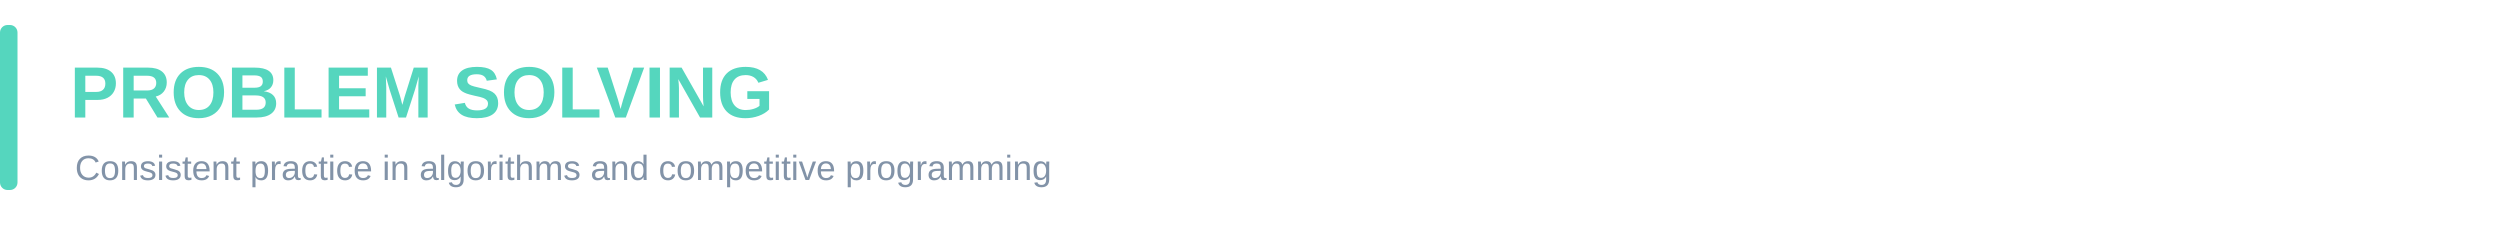
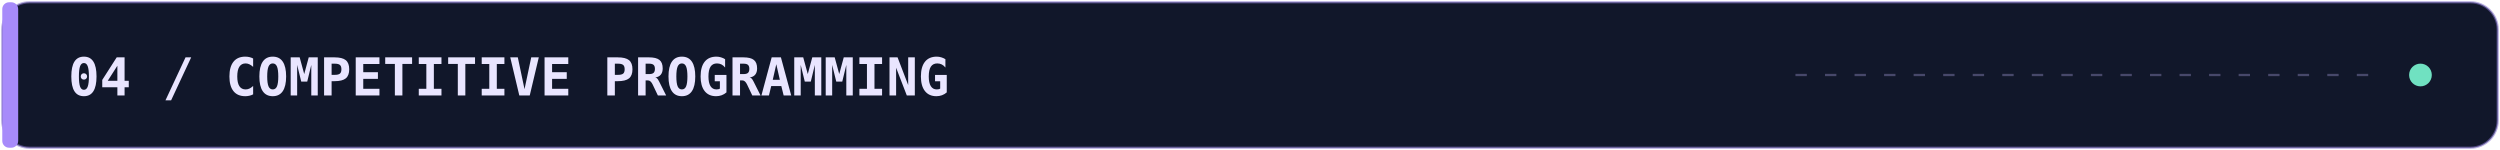
- <svg xmlns="http://www.w3.org/2000/svg" width="1000" height="92">
-   <rect x="0" y="10" width="7" height="66" rx="3" fill="#55d6be" />
-   <text x="28" y="47" fill="#55d6be" font-family="Arial" font-size="29" font-weight="700">PROBLEM SOLVING</text>
-   <text x="30" y="72" fill="#8293a8" font-family="Arial" font-size="14">Consistent practice in algorithms and competitive programming</text>
+ <svg xmlns="http://www.w3.org/2000/svg" width="1100" height="66" viewBox="0 0 1100 66">
+   <rect x="1" y="1" width="1098" height="64" rx="12" fill="#11172a" stroke="#8171c8" stroke-opacity=".55" />
+   <rect x="1" y="1" width="7" height="64" rx="3" fill="#a78bfa" />
+   <text x="30" y="42" fill="#e9e5ff" font-family="Consolas,monospace" font-size="23" font-weight="700">04  /  COMPETITIVE PROGRAMMING</text>
+   <path d="M790 33h260" stroke="#8b83b8" stroke-opacity=".45" stroke-dasharray="5 8" />
+   <circle cx="1065" cy="33" r="5" fill="#70e1c1" />
</svg>
